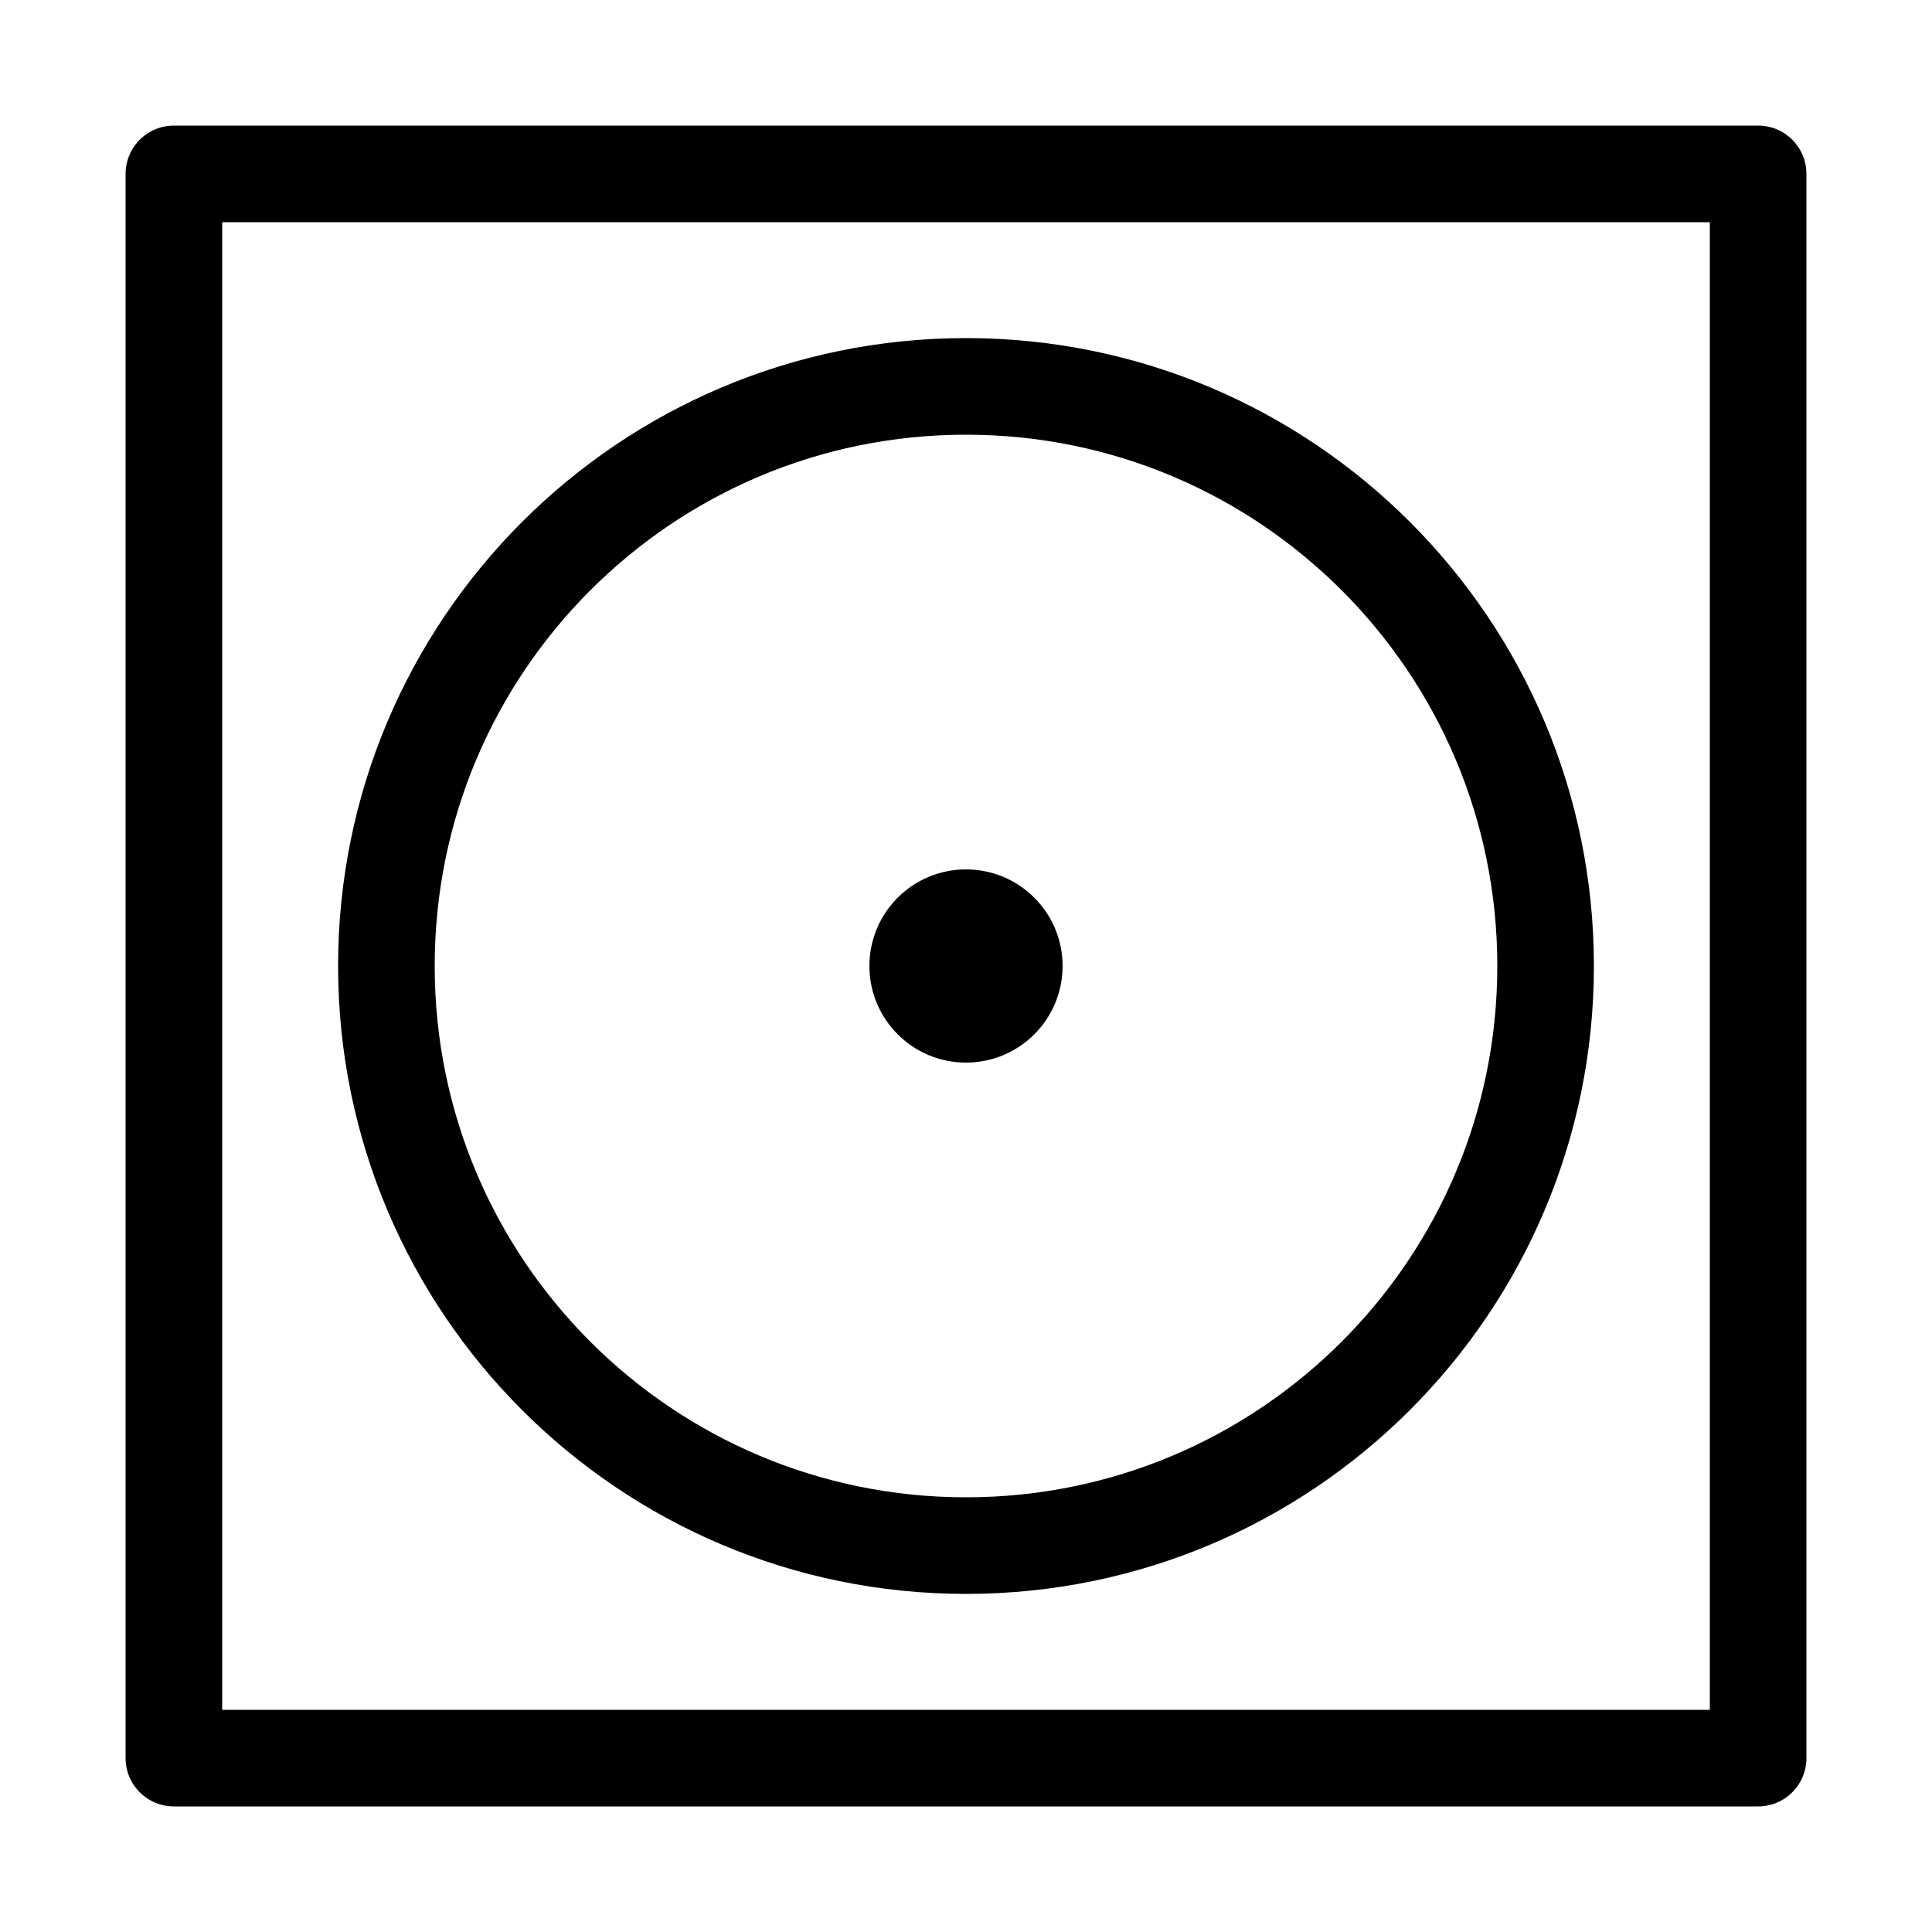
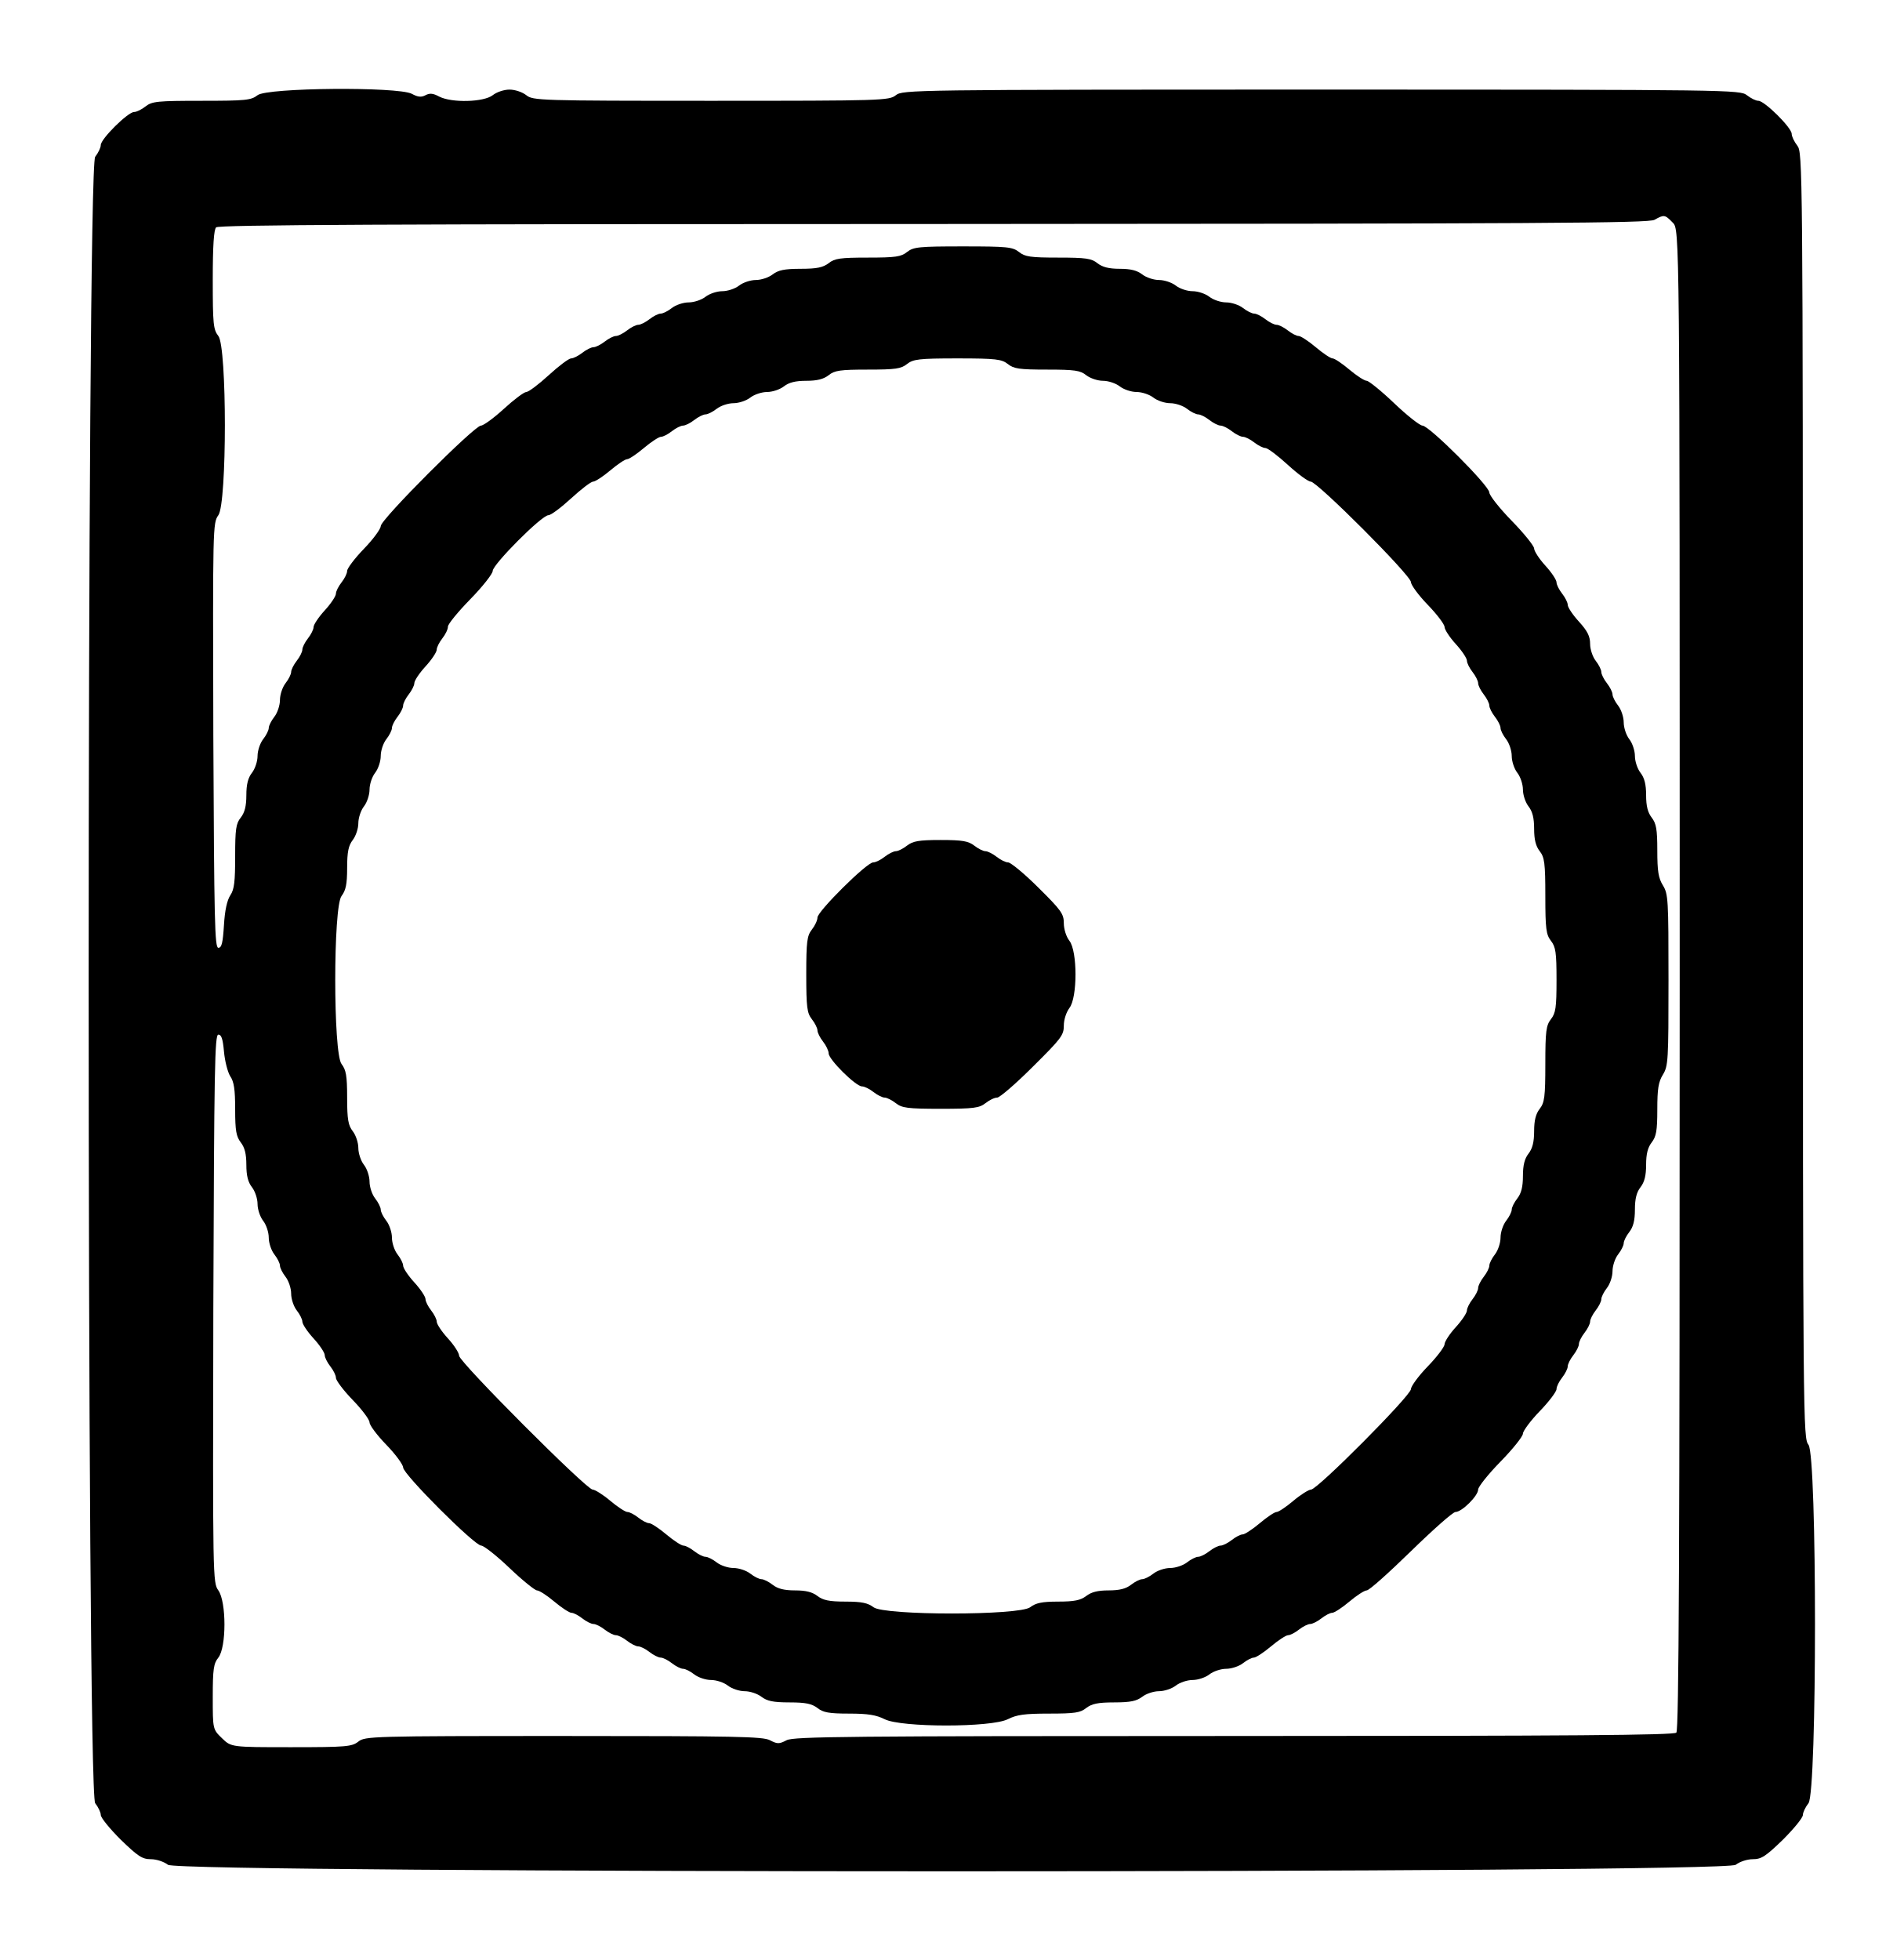
- <svg xmlns="http://www.w3.org/2000/svg" viewBox="0 0 100 100" width="100" height="100">
-   <g fill="none" stroke="#000" stroke-width="5" stroke-linejoin="round" stroke-linecap="round">
-     <rect x="9" y="9" width="82" height="82" />
-     <circle cx="50" cy="50" r="30" />
-     <circle cx="50" cy="50" r="5" fill="#000" stroke="none" />
+ <svg xmlns="http://www.w3.org/2000/svg" version="1.0" width="680pt" height="700pt" viewBox="0 0 680 700" preserveAspectRatio="xMidYMid meet">
+   <g transform="translate(0,700) scale(0.1,-0.1)" fill="#000000" stroke="none">
+     <path d="M920 6660 c-23 -18 -42 -20 -200 -20 -158 0 -177 -2 -200 -20 -14 -11 -32 -20 -41 -20 -22 0 -119 -96 -119 -118 0 -9 -9 -28 -20 -42 -31 -39 -31 -5841 0 -5880 11 -14 20 -33 20 -42 0 -10 32 -49 71 -88 62 -60 77 -70 108 -70 20 0 47 -9 61 -20 39 -31 5561 -31 5600 0 14 11 41 20 61 20 31 0 46 10 108 70 39 39 71 78 71 88 0 9 9 28 20 42 31 39 31 1241 0 1280 -19 25 -20 58 -20 2320 0 2262 -1 2295 -20 2320 -11 14 -20 33 -20 42 0 22 -97 118 -119 118 -9 0 -27 9 -41 20 -25 19 -52 20 -1520 20 -1468 0 -1495 -1 -1520 -20 -24 -19 -45 -20 -660 -20 -615 0 -636 1 -660 20 -14 11 -40 20 -60 20 -20 0 -46 -9 -60 -20 -32 -25 -146 -28 -191 -5 -22 12 -34 13 -49 5 -15 -8 -27 -7 -49 5 -51 26 -517 22 -551 -5z m5055 -455 c25 -24 25 -24 25 -2703 0 -2069 -3 -2681 -12 -2690 -9 -9 -374 -12 -1580 -12 -1387 0 -1572 -2 -1598 -15 -27 -14 -33 -14 -60 0 -25 13 -122 15 -737 15 -687 0 -709 -1 -733 -20 -23 -18 -42 -20 -240 -20 -214 0 -214 0 -247 32 -33 32 -33 32 -33 147 0 100 3 120 20 141 29 37 29 199 0 240 -20 28 -20 41 -18 1007 3 861 5 978 18 978 11 0 16 -16 20 -60 3 -34 13 -73 22 -88 14 -20 18 -48 18 -119 0 -77 4 -97 20 -118 14 -18 20 -41 20 -80 0 -39 6 -62 20 -80 11 -14 20 -41 20 -60 0 -19 9 -46 20 -60 11 -14 20 -41 20 -60 0 -19 9 -46 20 -60 11 -14 20 -32 20 -40 0 -8 9 -26 20 -40 11 -14 20 -41 20 -60 0 -19 9 -46 20 -60 11 -14 20 -32 20 -40 0 -9 18 -36 40 -60 22 -24 40 -51 40 -60 0 -8 9 -26 20 -40 11 -14 20 -32 20 -41 0 -9 27 -45 60 -79 33 -34 60 -70 60 -80 0 -10 27 -46 60 -80 33 -34 60 -71 60 -81 0 -24 255 -279 279 -279 9 0 55 -36 101 -80 46 -44 91 -80 98 -80 8 0 36 -18 62 -40 26 -22 54 -40 61 -40 8 0 25 -9 39 -20 14 -11 32 -20 40 -20 8 0 26 -9 40 -20 14 -11 32 -20 40 -20 8 0 26 -9 40 -20 14 -11 32 -20 40 -20 8 0 26 -9 40 -20 14 -11 32 -20 40 -20 8 0 26 -9 40 -20 14 -11 32 -20 40 -20 8 0 26 -9 40 -20 14 -11 41 -20 60 -20 19 0 46 -9 60 -20 14 -11 41 -20 60 -20 19 0 46 -9 60 -20 20 -15 41 -20 100 -20 59 0 80 -5 100 -20 20 -16 41 -20 113 -20 68 0 97 -5 127 -20 59 -30 381 -30 440 0 32 16 59 20 147 20 92 0 112 3 133 20 20 15 41 20 100 20 59 0 80 5 100 20 14 11 41 20 60 20 19 0 46 9 60 20 14 11 41 20 60 20 19 0 46 9 60 20 14 11 41 20 60 20 19 0 46 9 60 20 14 11 31 20 39 20 7 0 35 18 61 40 26 22 54 40 61 40 8 0 25 9 39 20 14 11 32 20 40 20 8 0 26 9 40 20 14 11 31 20 39 20 7 0 35 18 61 40 26 22 54 40 62 40 9 0 79 63 158 140 79 77 150 140 159 140 23 0 81 58 81 80 0 10 36 55 80 100 44 45 80 90 80 100 0 9 27 46 60 80 33 34 60 70 60 79 0 9 9 27 20 41 11 14 20 32 20 40 0 8 9 26 20 40 11 14 20 32 20 40 0 8 9 26 20 40 11 14 20 32 20 40 0 8 9 26 20 40 11 14 20 32 20 40 0 8 9 26 20 40 11 14 20 41 20 60 0 19 9 46 20 60 11 14 20 32 20 40 0 8 9 26 20 40 14 18 20 41 20 80 0 39 6 62 20 80 14 18 20 41 20 80 0 39 6 62 20 80 16 21 20 41 20 117 0 75 4 99 20 125 19 31 20 51 20 338 0 287 -1 307 -20 338 -16 26 -20 50 -20 125 0 76 -4 96 -20 117 -14 18 -20 41 -20 80 0 39 -6 62 -20 80 -11 14 -20 41 -20 60 0 19 -9 46 -20 60 -11 14 -20 41 -20 60 0 19 -9 46 -20 60 -11 14 -20 32 -20 40 0 8 -9 26 -20 40 -11 14 -20 32 -20 40 0 8 -9 26 -20 40 -11 14 -20 41 -20 60 0 27 -9 46 -40 80 -22 24 -40 51 -40 60 0 8 -9 26 -20 40 -11 14 -20 32 -20 40 0 9 -18 36 -40 60 -22 24 -40 52 -40 61 0 9 -36 54 -80 99 -44 45 -80 91 -80 101 0 24 -215 239 -239 239 -9 0 -55 36 -101 80 -46 44 -91 80 -98 80 -8 0 -36 18 -62 40 -26 22 -53 40 -60 40 -7 0 -34 18 -60 40 -26 22 -54 40 -61 40 -8 0 -25 9 -39 20 -14 11 -32 20 -40 20 -8 0 -26 9 -40 20 -14 11 -32 20 -40 20 -8 0 -26 9 -40 20 -14 11 -41 20 -60 20 -19 0 -46 9 -60 20 -14 11 -41 20 -60 20 -19 0 -46 9 -60 20 -14 11 -41 20 -60 20 -19 0 -46 9 -60 20 -18 14 -41 20 -80 20 -39 0 -62 6 -80 20 -21 17 -41 20 -140 20 -99 0 -119 3 -140 20 -23 18 -42 20 -200 20 -158 0 -177 -2 -200 -20 -21 -17 -41 -20 -140 -20 -99 0 -119 -3 -140 -20 -20 -15 -41 -20 -100 -20 -59 0 -80 -5 -100 -20 -14 -11 -41 -20 -60 -20 -19 0 -46 -9 -60 -20 -14 -11 -41 -20 -60 -20 -19 0 -46 -9 -60 -20 -14 -11 -41 -20 -60 -20 -19 0 -46 -9 -60 -20 -14 -11 -32 -20 -40 -20 -8 0 -26 -9 -40 -20 -14 -11 -32 -20 -40 -20 -8 0 -26 -9 -40 -20 -14 -11 -32 -20 -40 -20 -8 0 -26 -9 -40 -20 -14 -11 -32 -20 -40 -20 -8 0 -26 -9 -40 -20 -14 -11 -32 -20 -40 -20 -8 0 -44 -27 -80 -60 -36 -33 -72 -60 -80 -60 -8 0 -44 -27 -80 -60 -36 -33 -73 -60 -82 -60 -23 0 -358 -335 -358 -359 0 -10 -27 -47 -60 -81 -33 -34 -60 -70 -60 -79 0 -9 -9 -27 -20 -41 -11 -14 -20 -32 -20 -40 0 -9 -18 -36 -40 -60 -22 -24 -40 -51 -40 -60 0 -8 -9 -26 -20 -40 -11 -14 -20 -32 -20 -40 0 -8 -9 -26 -20 -40 -11 -14 -20 -32 -20 -40 0 -8 -9 -26 -20 -40 -11 -14 -20 -41 -20 -60 0 -19 -9 -46 -20 -60 -11 -14 -20 -32 -20 -40 0 -8 -9 -26 -20 -40 -11 -14 -20 -41 -20 -60 0 -19 -9 -46 -20 -60 -14 -18 -20 -41 -20 -80 0 -39 -6 -62 -20 -80 -17 -21 -20 -41 -20 -138 0 -90 -3 -118 -17 -139 -12 -18 -20 -55 -23 -107 -4 -63 -8 -81 -20 -81 -13 0 -15 92 -18 758 -2 746 -2 759 18 787 31 43 31 601 0 640 -18 23 -20 42 -20 201 0 123 4 179 12 187 9 9 593 12 2563 12 2192 1 2554 3 2575 15 34 19 37 19 65 -10z m-2375 -505 c21 -17 41 -20 140 -20 99 0 119 -3 140 -20 14 -11 41 -20 60 -20 19 0 46 -9 60 -20 14 -11 41 -20 60 -20 19 0 46 -9 60 -20 14 -11 41 -20 60 -20 19 0 46 -9 60 -20 14 -11 32 -20 40 -20 8 0 26 -9 40 -20 14 -11 32 -20 40 -20 8 0 26 -9 40 -20 14 -11 32 -20 40 -20 8 0 26 -9 40 -20 14 -11 32 -20 40 -20 8 0 44 -27 80 -60 36 -33 73 -60 82 -60 23 0 358 -335 358 -359 0 -10 27 -47 60 -81 33 -34 60 -70 60 -79 0 -9 18 -37 40 -61 22 -24 40 -51 40 -60 0 -8 9 -26 20 -40 11 -14 20 -32 20 -40 0 -8 9 -26 20 -40 11 -14 20 -32 20 -40 0 -8 9 -26 20 -40 11 -14 20 -32 20 -40 0 -8 9 -26 20 -40 11 -14 20 -41 20 -60 0 -19 9 -46 20 -60 11 -14 20 -41 20 -60 0 -19 9 -46 20 -60 14 -18 20 -41 20 -80 0 -39 6 -62 20 -80 17 -22 20 -42 20 -160 0 -118 3 -138 20 -160 17 -22 20 -41 20 -140 0 -99 -3 -118 -20 -140 -17 -22 -20 -42 -20 -160 0 -118 -3 -138 -20 -160 -14 -18 -20 -41 -20 -80 0 -39 -6 -62 -20 -80 -14 -18 -20 -41 -20 -80 0 -39 -6 -62 -20 -80 -11 -14 -20 -32 -20 -40 0 -8 -9 -26 -20 -40 -11 -14 -20 -41 -20 -60 0 -19 -9 -46 -20 -60 -11 -14 -20 -32 -20 -40 0 -8 -9 -26 -20 -40 -11 -14 -20 -32 -20 -40 0 -8 -9 -26 -20 -40 -11 -14 -20 -32 -20 -40 0 -9 -18 -36 -40 -60 -22 -24 -40 -52 -40 -61 0 -9 -27 -45 -60 -79 -33 -34 -60 -71 -60 -81 0 -23 -334 -359 -357 -359 -8 0 -37 -18 -63 -40 -26 -22 -53 -40 -60 -40 -7 0 -34 -18 -60 -40 -26 -22 -54 -40 -61 -40 -8 0 -25 -9 -39 -20 -14 -11 -32 -20 -40 -20 -8 0 -26 -9 -40 -20 -14 -11 -32 -20 -40 -20 -8 0 -26 -9 -40 -20 -14 -11 -41 -20 -60 -20 -19 0 -46 -9 -60 -20 -14 -11 -32 -20 -40 -20 -8 0 -26 -9 -40 -20 -18 -14 -41 -20 -80 -20 -39 0 -62 -6 -80 -20 -20 -15 -41 -20 -100 -20 -59 0 -80 -5 -100 -20 -38 -30 -522 -30 -560 0 -20 15 -41 20 -100 20 -59 0 -80 5 -100 20 -18 14 -41 20 -80 20 -39 0 -62 6 -80 20 -14 11 -32 20 -40 20 -8 0 -26 9 -40 20 -14 11 -41 20 -60 20 -19 0 -46 9 -60 20 -14 11 -32 20 -40 20 -8 0 -26 9 -40 20 -14 11 -31 20 -39 20 -7 0 -35 18 -61 40 -26 22 -54 40 -61 40 -8 0 -25 9 -39 20 -14 11 -31 20 -39 20 -7 0 -35 18 -61 40 -26 22 -55 40 -63 40 -22 0 -477 456 -477 478 0 10 -18 38 -40 62 -22 24 -40 51 -40 60 0 8 -9 26 -20 40 -11 14 -20 32 -20 40 0 9 -18 36 -40 60 -22 24 -40 51 -40 60 0 8 -9 26 -20 40 -11 14 -20 41 -20 60 0 19 -9 46 -20 60 -11 14 -20 32 -20 40 0 8 -9 26 -20 40 -11 14 -20 41 -20 60 0 19 -9 46 -20 60 -11 14 -20 41 -20 60 0 19 -9 46 -20 60 -16 21 -20 41 -20 120 0 79 -4 99 -20 120 -30 39 -30 561 0 600 15 20 20 41 20 100 0 59 5 80 20 100 11 14 20 41 20 60 0 19 9 46 20 60 11 14 20 41 20 60 0 19 9 46 20 60 11 14 20 41 20 60 0 19 9 46 20 60 11 14 20 32 20 40 0 8 9 26 20 40 11 14 20 32 20 40 0 8 9 26 20 40 11 14 20 32 20 40 0 9 18 36 40 60 22 24 40 51 40 60 0 8 9 26 20 40 11 14 20 32 20 42 0 9 36 53 80 98 44 45 80 91 80 101 0 23 175 199 199 199 9 0 45 27 81 60 36 33 71 60 79 60 7 0 35 18 61 40 26 22 53 40 60 40 7 0 34 18 60 40 26 22 54 40 61 40 8 0 25 9 39 20 14 11 32 20 40 20 8 0 26 9 40 20 14 11 32 20 40 20 8 0 26 9 40 20 14 11 41 20 60 20 19 0 46 9 60 20 14 11 41 20 60 20 19 0 46 9 60 20 18 14 41 20 80 20 39 0 62 6 80 20 21 17 41 20 140 20 99 0 119 3 140 20 22 17 41 20 180 20 139 0 158 -3 180 -20z" />
+     <path d="M3240 3980 c-14 -11 -32 -20 -40 -20 -8 0 -26 -9 -40 -20 -14 -11 -32 -20 -41 -20 -23 0 -199 -175 -199 -197 0 -10 -9 -29 -20 -43 -17 -22 -20 -41 -20 -160 0 -119 3 -138 20 -160 11 -14 20 -32 20 -40 0 -8 9 -26 20 -40 11 -14 20 -33 20 -42 0 -22 97 -118 119 -118 9 0 27 -9 41 -20 14 -11 32 -20 40 -20 8 0 26 -9 40 -20 22 -17 41 -20 160 -20 119 0 138 3 160 20 14 11 32 20 42 20 9 0 66 49 127 110 102 101 111 113 111 147 0 22 9 48 20 63 29 37 29 203 0 240 -11 14 -20 41 -20 63 0 33 -9 46 -91 127 -50 50 -99 90 -108 90 -9 0 -27 9 -41 20 -14 11 -32 20 -40 20 -8 0 -26 9 -40 20 -21 16 -41 20 -120 20 -79 0 -99 -4 -120 -20z" />
  </g>
</svg>
